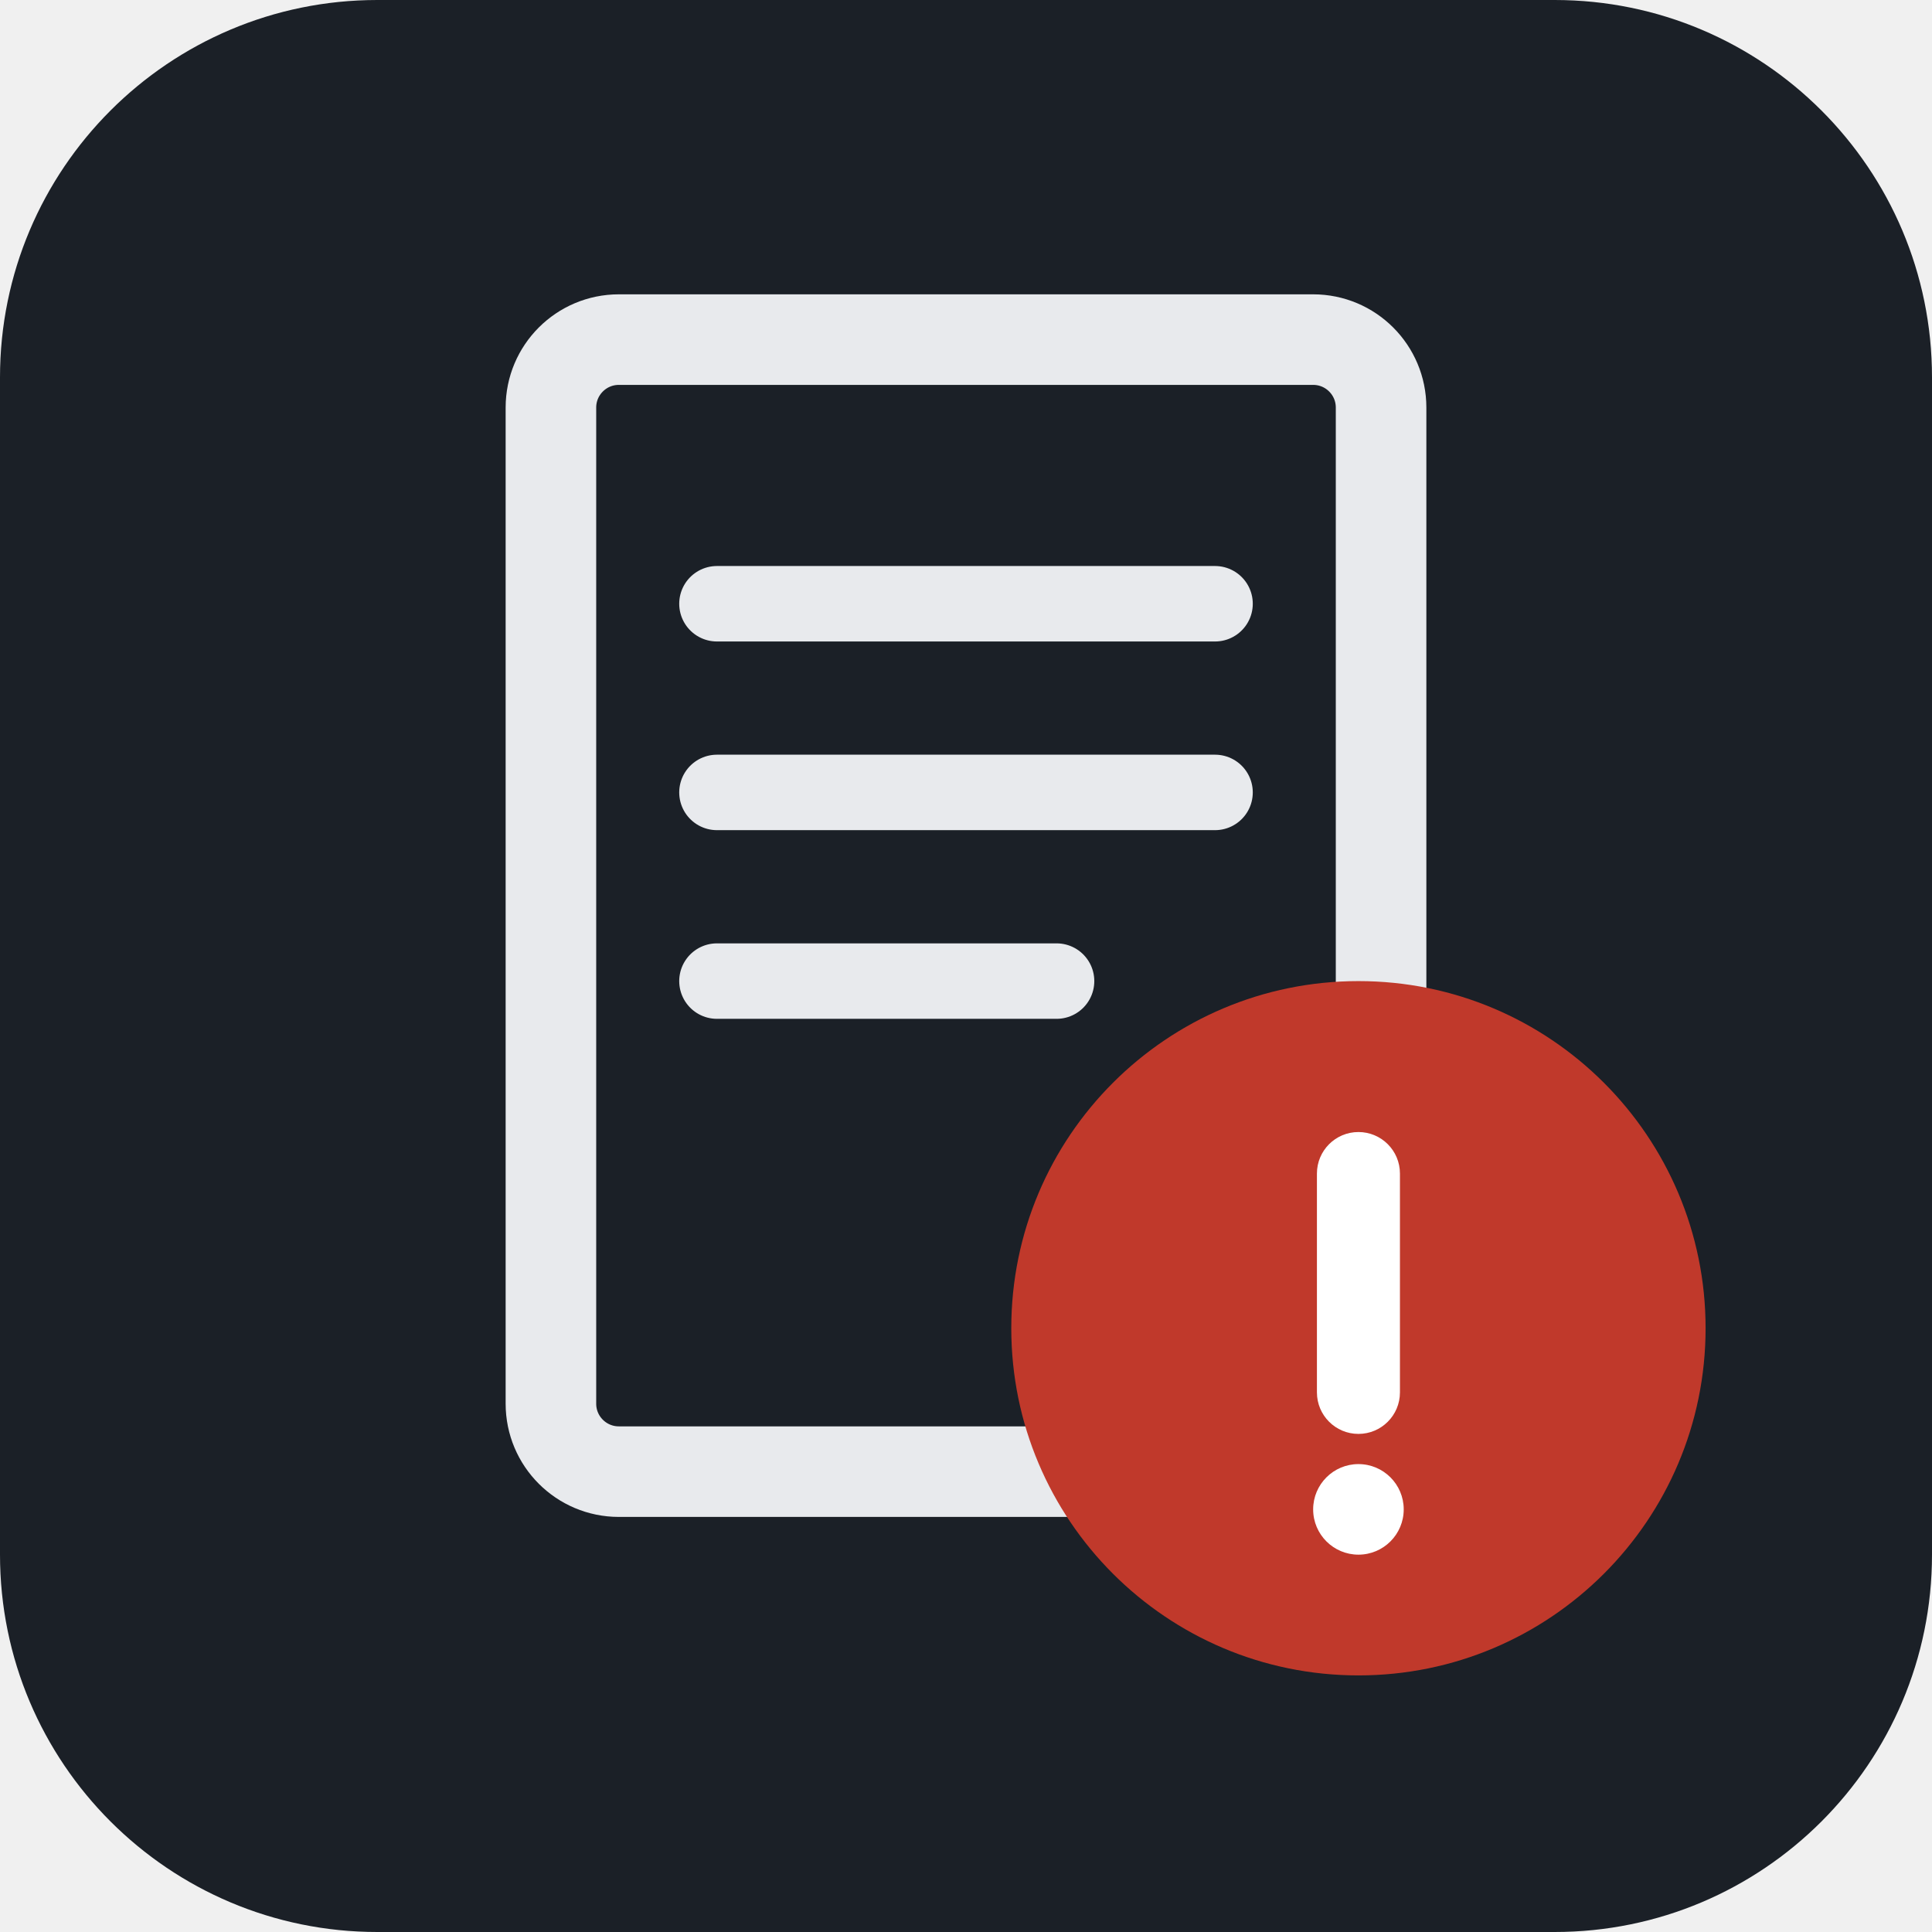
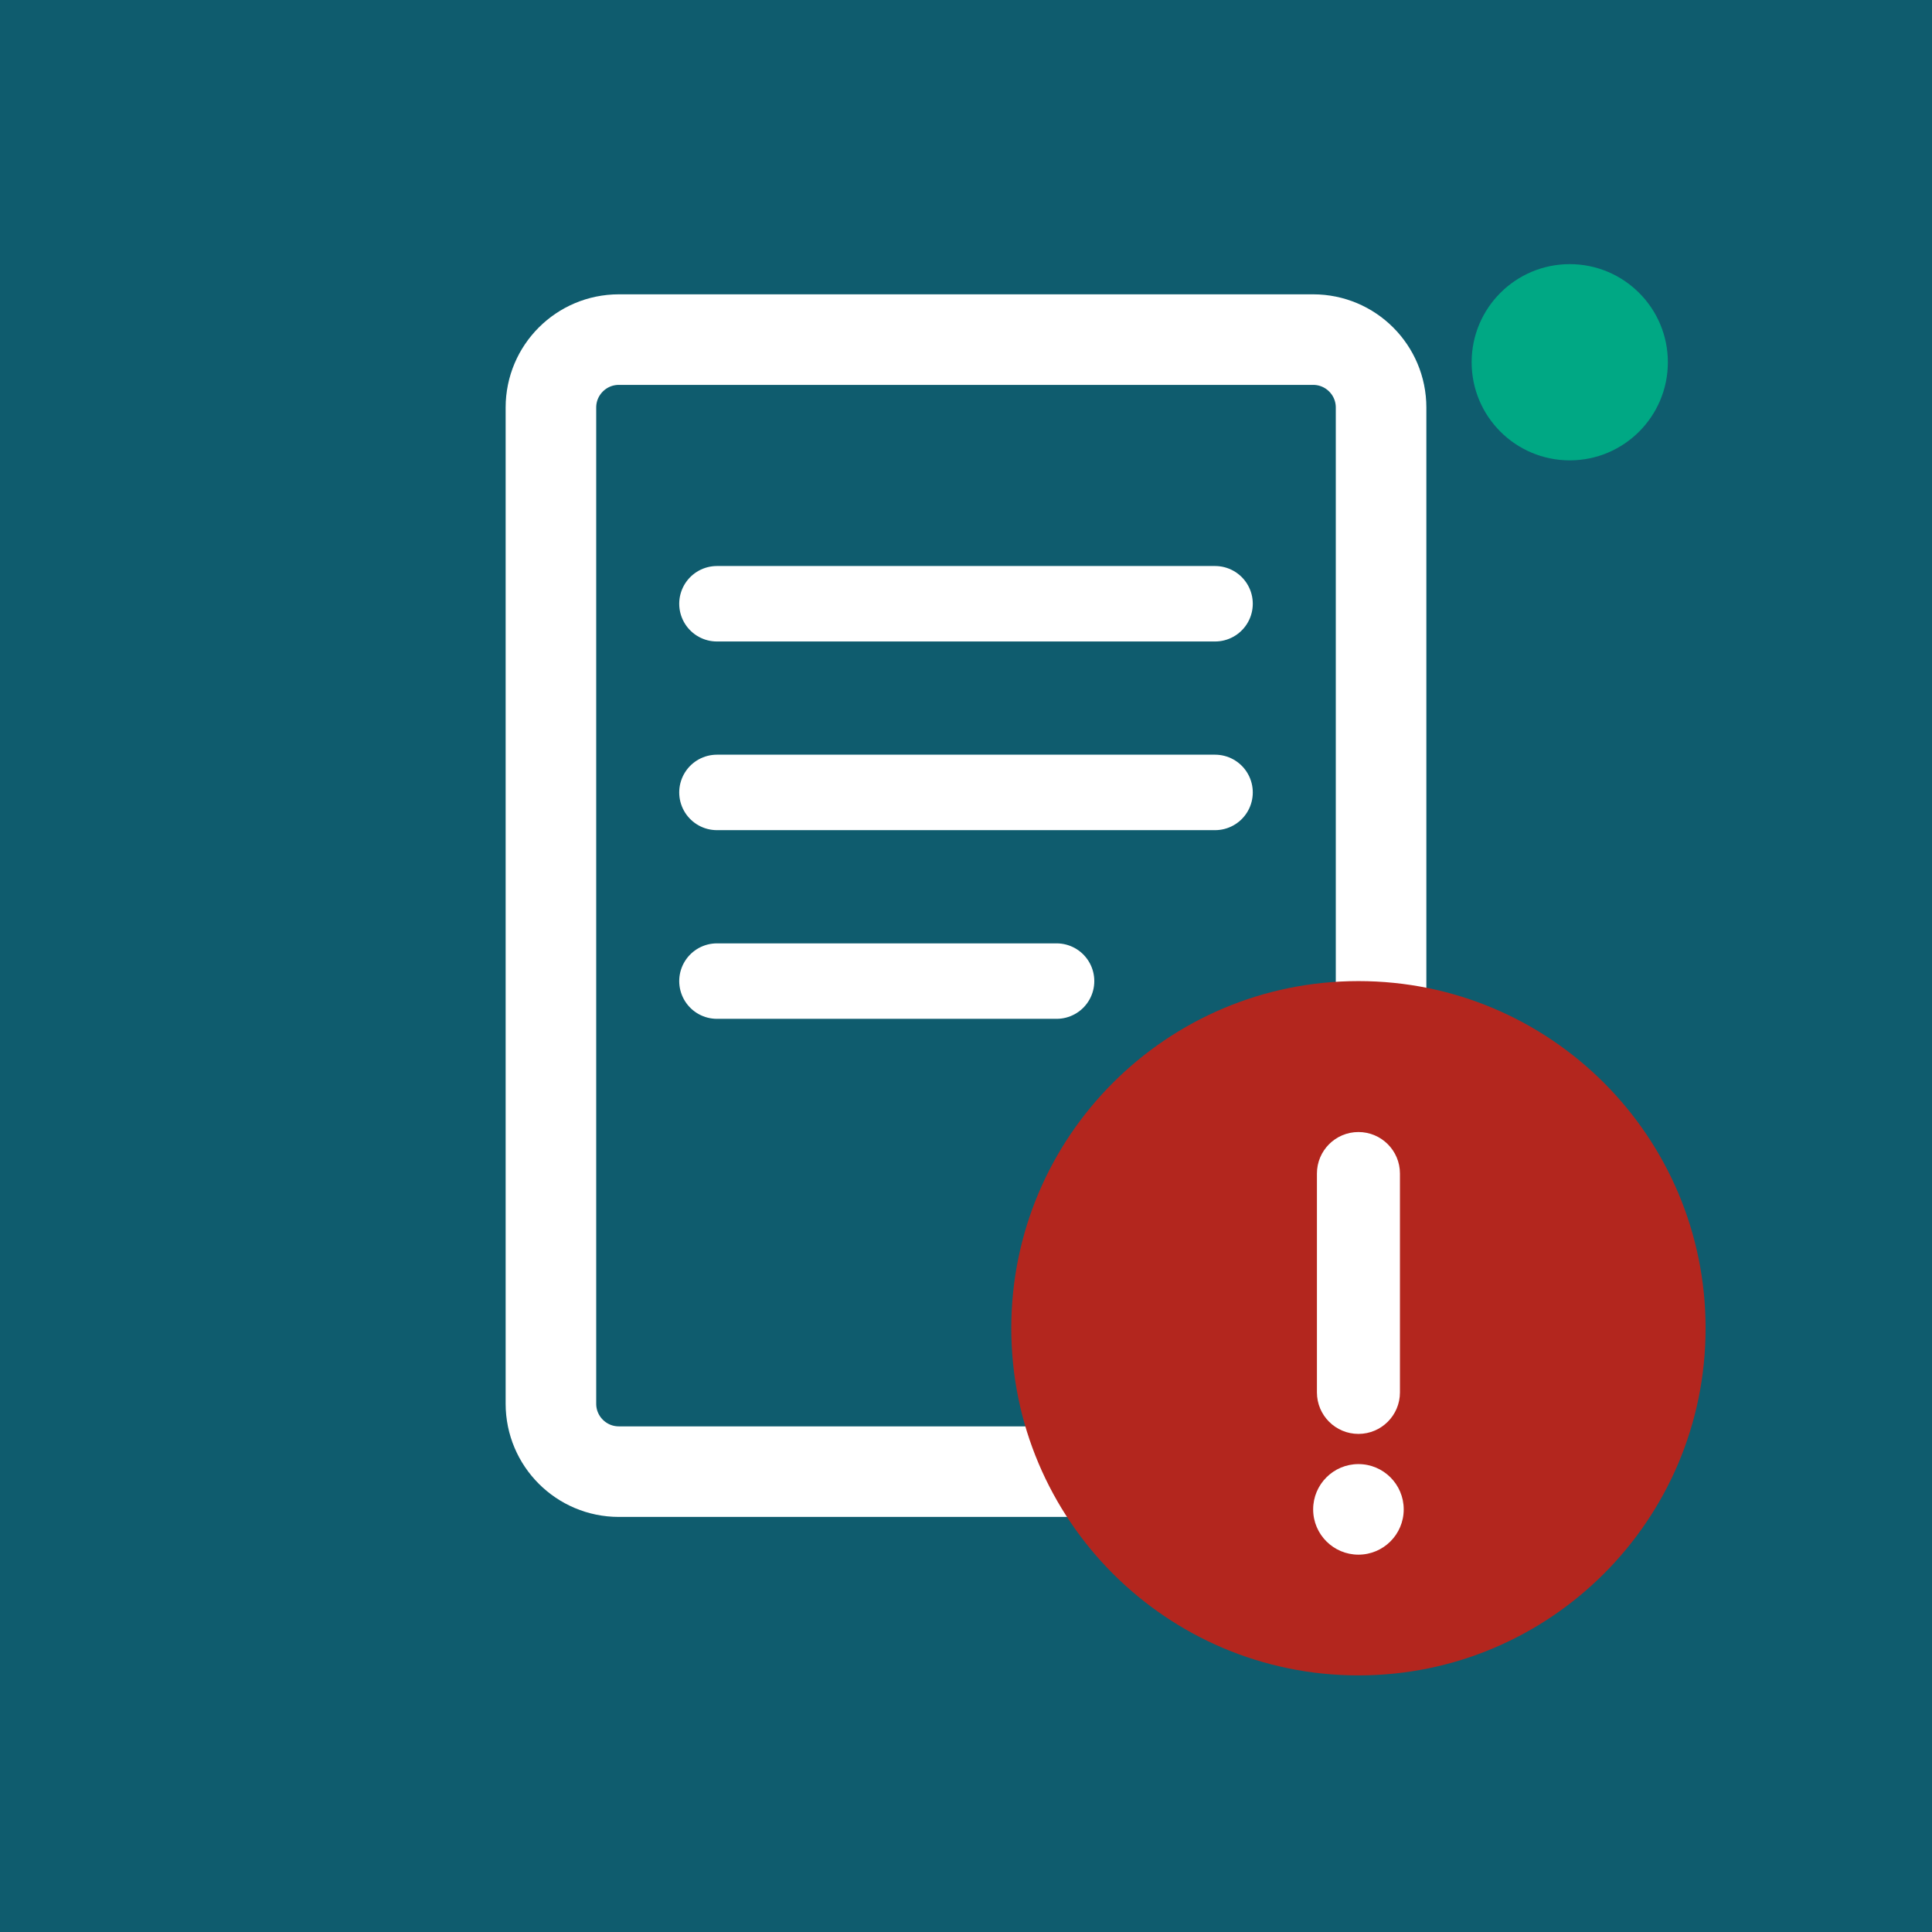
<svg xmlns="http://www.w3.org/2000/svg" viewBox="0 0 512 512">
-   <rect width="512" height="512" rx="100" fill="#1b2027" />
-   <rect x="146" y="90" width="220" height="300" rx="18" fill="none" stroke="#e8eaed" stroke-width="24" />
-   <line x1="190" y1="160" x2="322" y2="160" stroke="#e8eaed" stroke-width="20" stroke-linecap="round" />
-   <line x1="190" y1="210" x2="322" y2="210" stroke="#e8eaed" stroke-width="20" stroke-linecap="round" />
-   <line x1="190" y1="260" x2="280" y2="260" stroke="#e8eaed" stroke-width="20" stroke-linecap="round" />
-   <circle cx="360" cy="352" r="92" fill="#c0392b" />
-   <rect x="349" y="300" width="22" height="80" rx="11" fill="#fff" />
-   <circle cx="360" cy="400" r="12" fill="#fff" />
+   <rect width="512" height="512" fill="#0f5c6e" />
+   <rect x="146" y="90" width="220" height="300" rx="18" fill="none" stroke="#ffffff" stroke-width="24" />
+   <line x1="190" y1="160" x2="322" y2="160" stroke="#ffffff" stroke-width="20" stroke-linecap="round" />
+   <line x1="190" y1="210" x2="322" y2="210" stroke="#ffffff" stroke-width="20" stroke-linecap="round" />
+   <line x1="190" y1="260" x2="280" y2="260" stroke="#ffffff" stroke-width="20" stroke-linecap="round" />
+   <circle cx="360" cy="352" r="92" fill="#b3261e" />
+   <rect x="349" y="300" width="22" height="80" rx="11" fill="#ffffff" />
+   <circle cx="360" cy="400" r="12" fill="#ffffff" />
+   <circle cx="416" cy="96" r="26" fill="#00a884" />
</svg>
